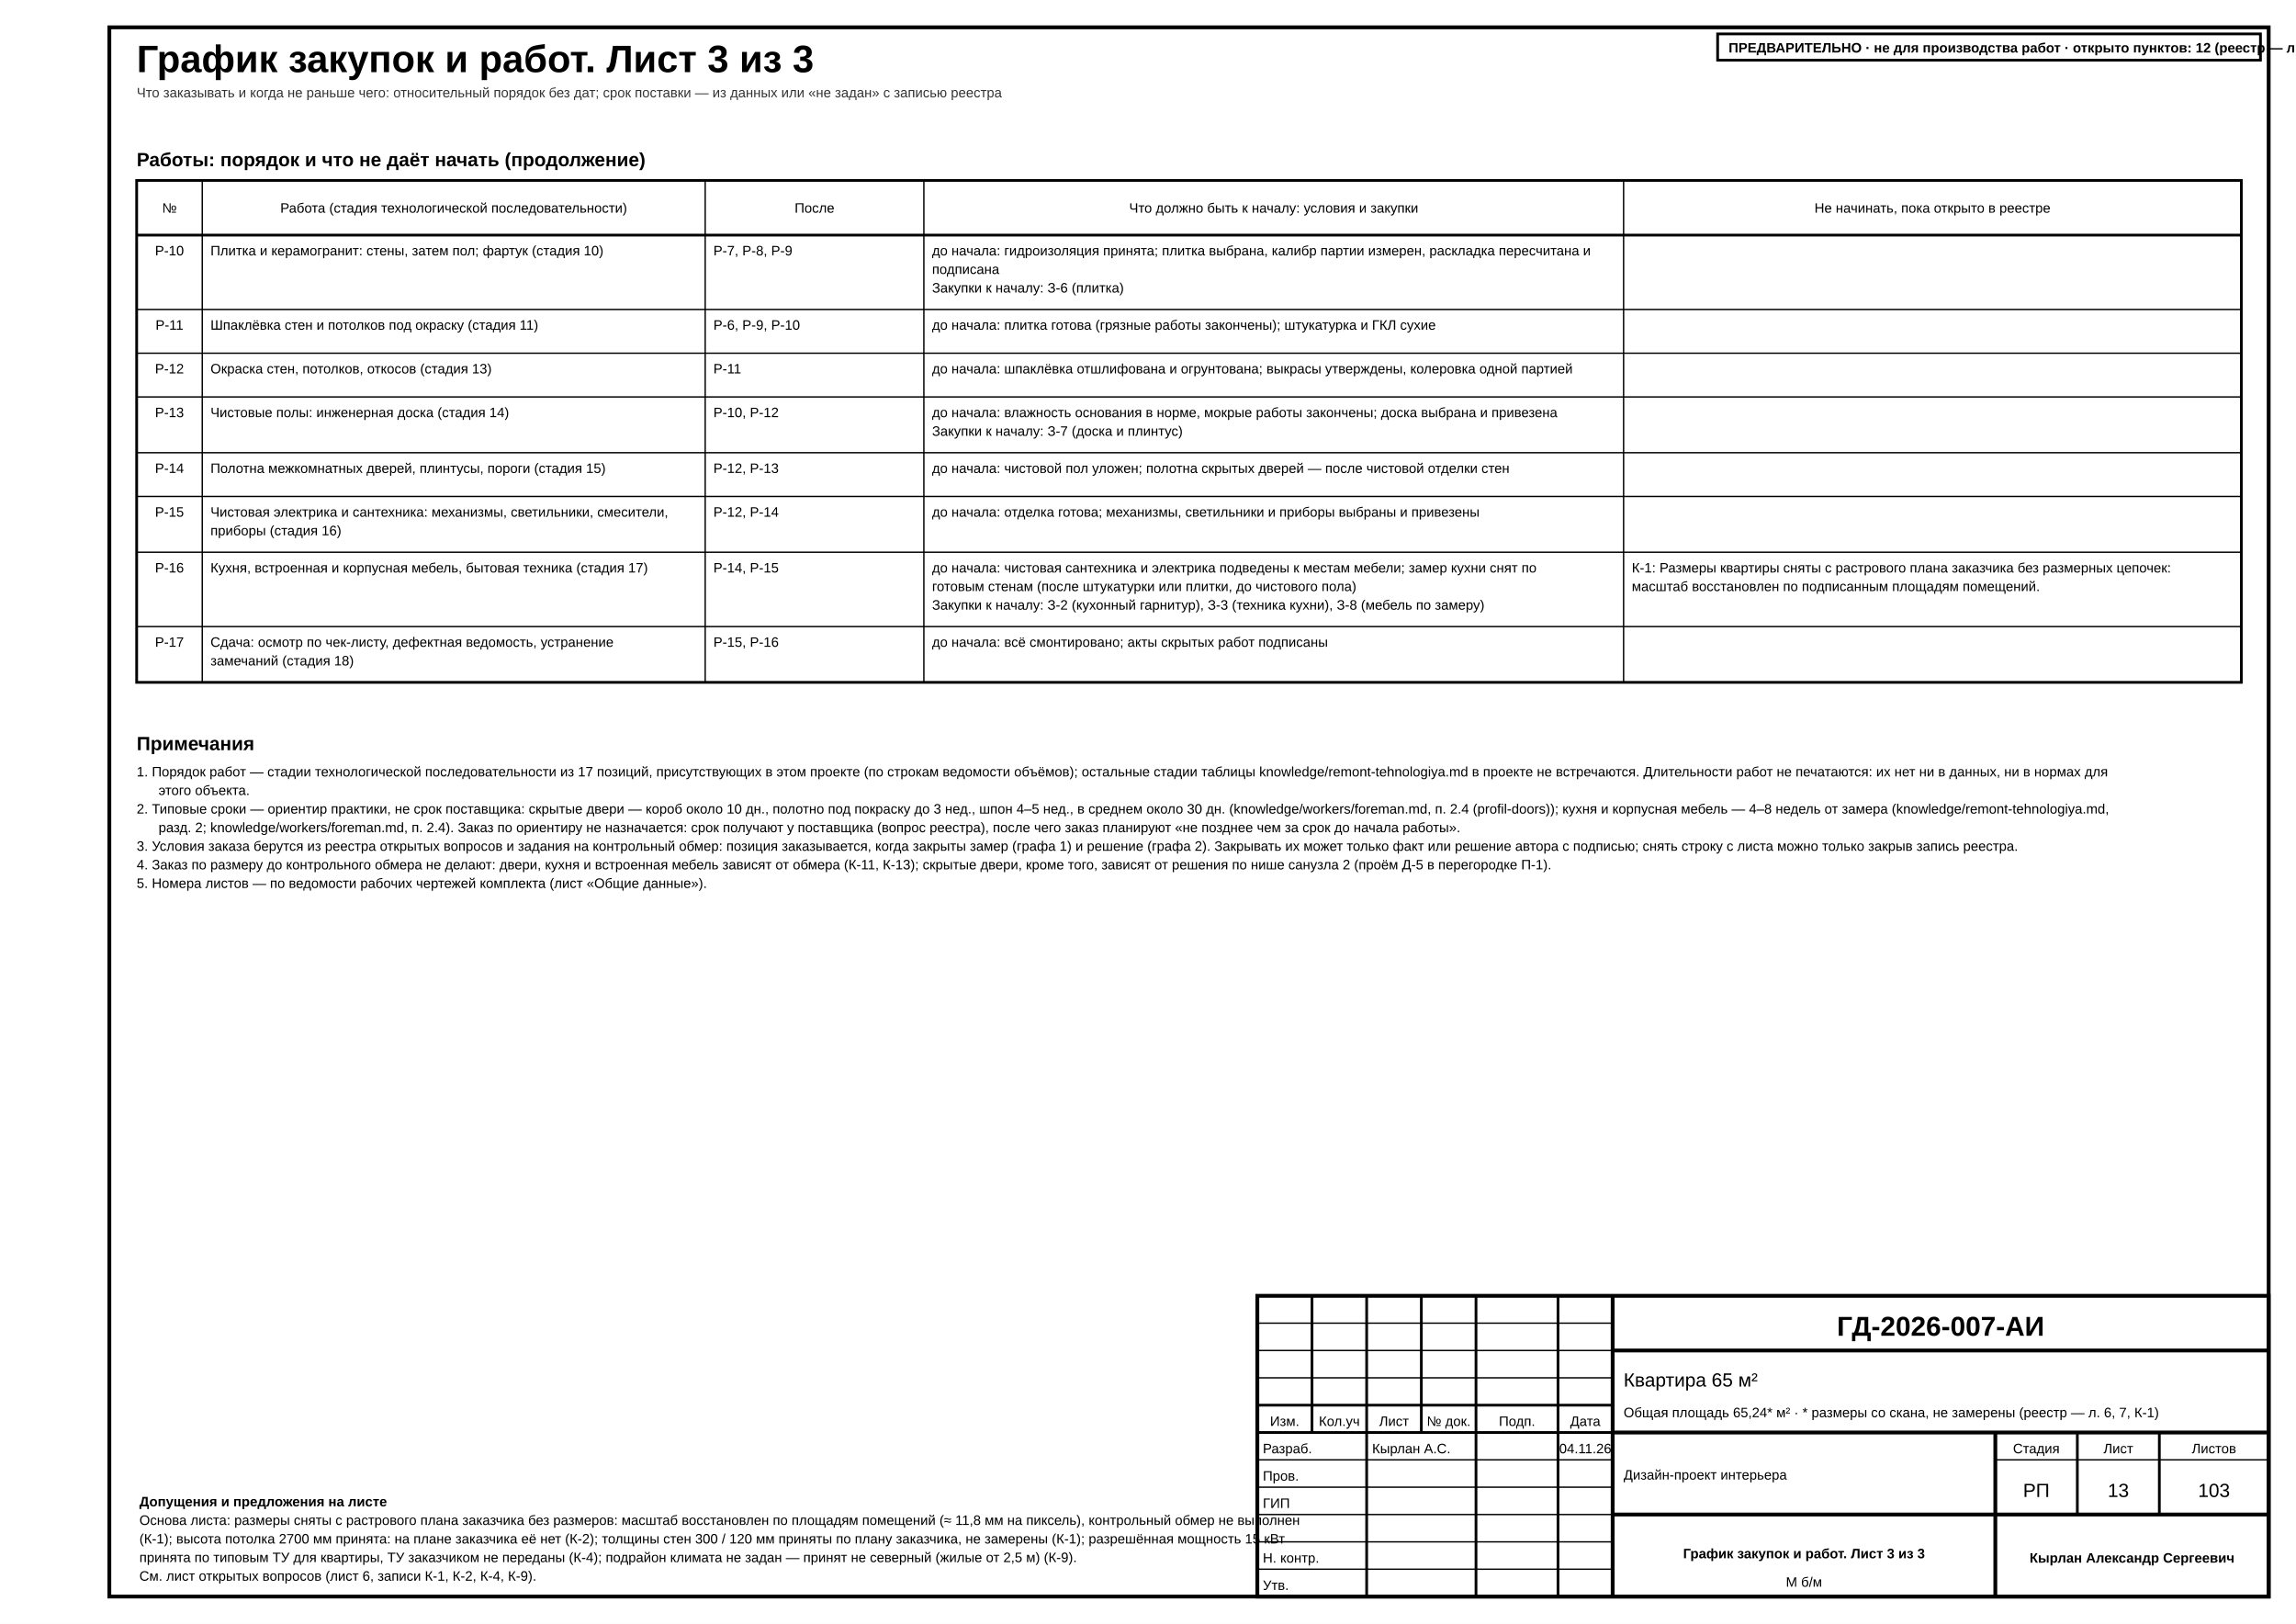
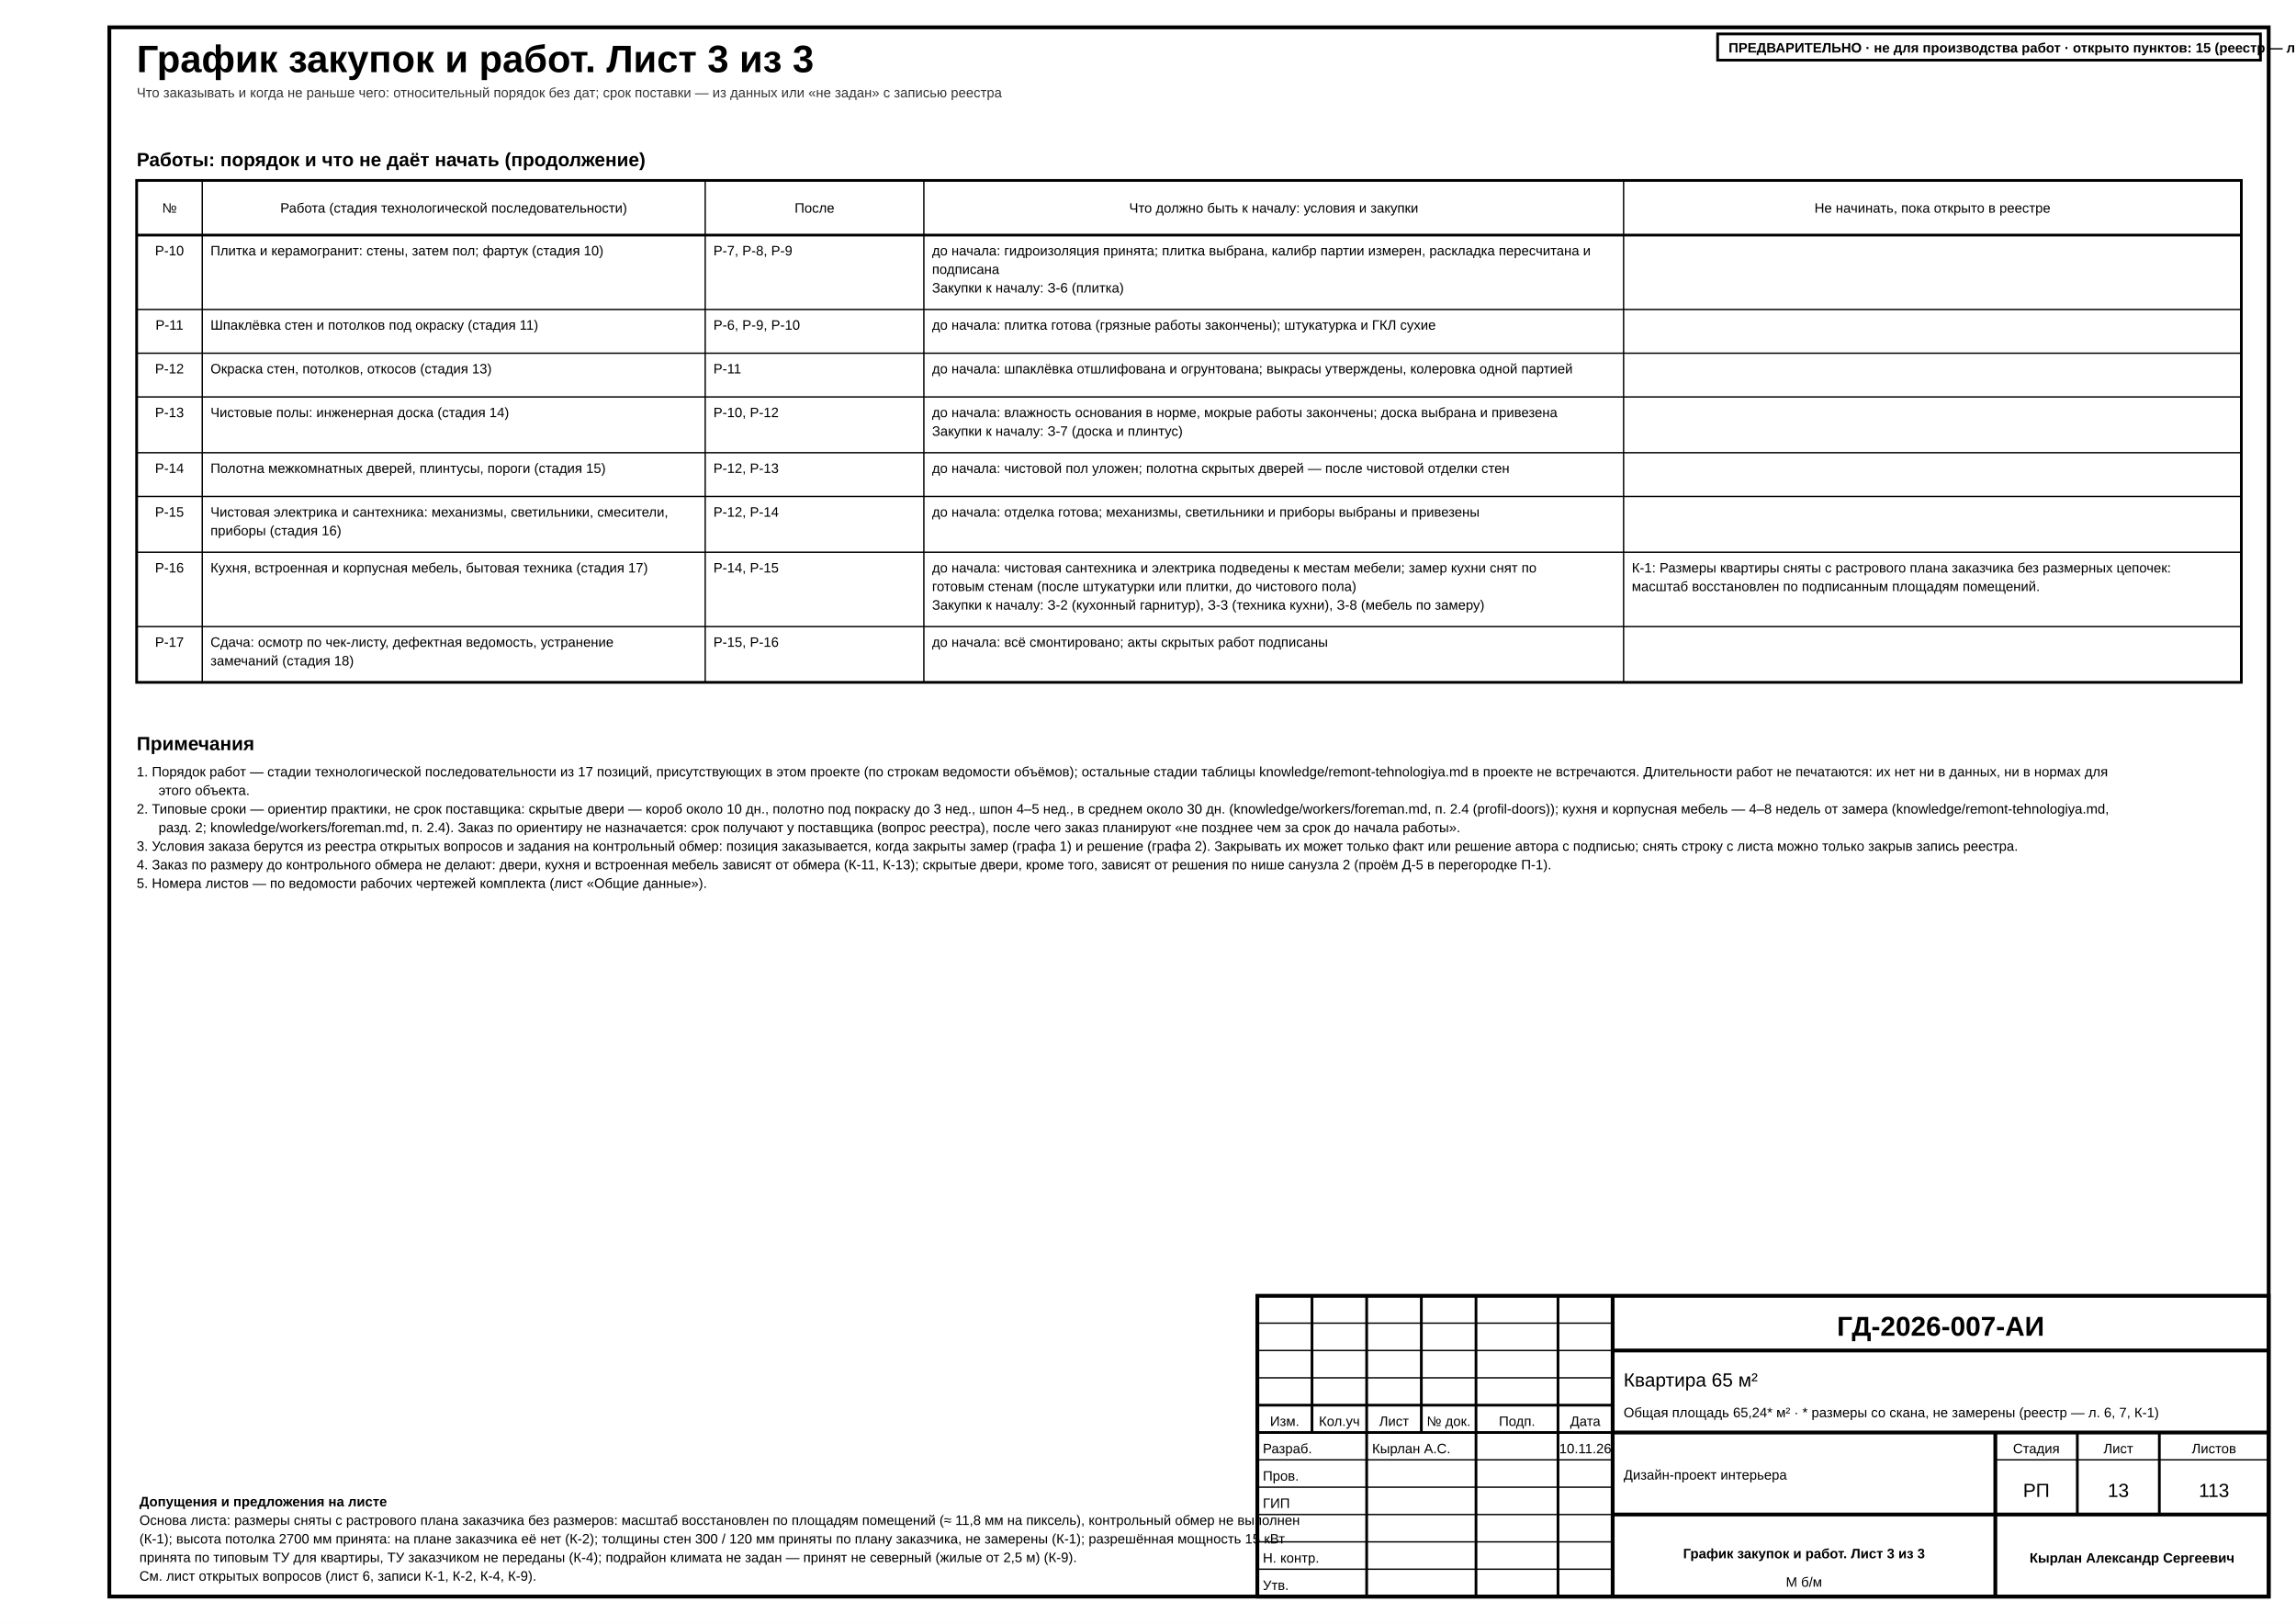
<svg xmlns="http://www.w3.org/2000/svg" width="420mm" height="297mm" viewBox="0 0 420 297" font-family="'GOST type A','ISOCPEUR','Arial Narrow',Arial,sans-serif" data-title="График закупок и работ. Лист 3 из 3" data-sheet="schedule" data-scale="б/м">
  <rect width="420" height="297" fill="#fff" />
  <rect x="20" y="5" width="395" height="287" fill="none" stroke="#000" stroke-width="0.7" />
  <g data-el="sheet-title">
    <text x="25" y="13.2" font-size="7" font-weight="700" fill="#000">График закупок и работ. Лист 3 из 3</text>
  </g>
  <text x="25" y="17.8" font-size="2.5" fill="#333">Что заказывать и когда не раньше чего: относительный порядок без дат; срок поставки — из данных или «не задан» с записью реестра</text>
  <g data-el="proc-schedule" data-plan="fixed" data-plan-declared="3">
    <g data-el="proc-work">
      <text x="25" y="30.4" font-size="3.5" font-weight="700" fill="#000">Работы: порядок и что не даёт начать (продолжение)</text>
      <rect x="25" y="33" width="385" height="91.8" fill="none" stroke="#000" stroke-width="0.5" />
      <line x1="25" y1="43" x2="410" y2="43" stroke="#000" stroke-width="0.5" />
      <text x="31" y="38.9" font-size="2.5" text-anchor="middle" fill="#000">№</text>
      <line x1="37" y1="33" x2="37" y2="124.8" stroke="#000" stroke-width="0.25" />
      <text x="83" y="38.9" font-size="2.5" text-anchor="middle" fill="#000">Работа (стадия технологической последовательности)</text>
      <line x1="129" y1="33" x2="129" y2="124.8" stroke="#000" stroke-width="0.25" />
      <text x="149" y="38.9" font-size="2.5" text-anchor="middle" fill="#000">После</text>
      <line x1="169" y1="33" x2="169" y2="124.8" stroke="#000" stroke-width="0.25" />
      <text x="233" y="38.9" font-size="2.5" text-anchor="middle" fill="#000">Что должно быть к началу: условия и закупки</text>
      <line x1="297" y1="33" x2="297" y2="124.8" stroke="#000" stroke-width="0.25" />
      <text x="353.5" y="38.9" font-size="2.5" text-anchor="middle" fill="#000">Не начинать, пока открыто в реестре</text>
      <g data-el="work-row" data-id="Р-10" data-key="tile" data-after="Р-7 Р-8 Р-9">
        <text x="31" y="46.7" font-size="2.5" text-anchor="middle" fill="#000">Р-10</text>
        <text x="38.5" y="46.7" font-size="2.5" fill="#000">Плитка и керамогранит: стены, затем пол; фартук (стадия 10)</text>
        <text x="130.5" y="46.7" font-size="2.5" fill="#000">Р-7, Р-8, Р-9</text>
        <text x="170.5" y="46.7" font-size="2.5" fill="#000">до начала: гидроизоляция принята; плитка выбрана, калибр партии измерен, раскладка пересчитана и</text>
        <text x="170.5" y="50.1" font-size="2.5" fill="#000">подписана</text>
        <text x="170.5" y="53.5" font-size="2.5" fill="#000">Закупки к началу: З-6 (плитка)</text>
        <text x="298.5" y="46.7" font-size="2.5" fill="#000" />
      </g>
      <line x1="25" y1="56.6" x2="410" y2="56.6" stroke="#000" stroke-width="0.25" />
      <g data-el="work-row" data-id="Р-11" data-key="putty" data-after="Р-6 Р-9 Р-10">
        <text x="31" y="60.3" font-size="2.5" text-anchor="middle" fill="#000">Р-11</text>
        <text x="38.5" y="60.3" font-size="2.5" fill="#000">Шпаклёвка стен и потолков под окраску (стадия 11)</text>
        <text x="130.5" y="60.3" font-size="2.5" fill="#000">Р-6, Р-9, Р-10</text>
        <text x="170.5" y="60.3" font-size="2.5" fill="#000">до начала: плитка готова (грязные работы закончены); штукатурка и ГКЛ сухие</text>
        <text x="298.5" y="60.3" font-size="2.5" fill="#000" />
      </g>
      <line x1="25" y1="64.6" x2="410" y2="64.6" stroke="#000" stroke-width="0.25" />
      <g data-el="work-row" data-id="Р-12" data-key="paint" data-after="Р-11">
        <text x="31" y="68.3" font-size="2.5" text-anchor="middle" fill="#000">Р-12</text>
        <text x="38.5" y="68.3" font-size="2.5" fill="#000">Окраска стен, потолков, откосов (стадия 13)</text>
        <text x="130.5" y="68.3" font-size="2.5" fill="#000">Р-11</text>
        <text x="170.5" y="68.3" font-size="2.5" fill="#000">до начала: шпаклёвка отшлифована и огрунтована; выкрасы утверждены, колеровка одной партией</text>
        <text x="298.5" y="68.3" font-size="2.5" fill="#000" />
      </g>
      <line x1="25" y1="72.6" x2="410" y2="72.6" stroke="#000" stroke-width="0.25" />
      <g data-el="work-row" data-id="Р-13" data-key="floor" data-after="Р-10 Р-12">
        <text x="31" y="76.3" font-size="2.5" text-anchor="middle" fill="#000">Р-13</text>
        <text x="38.5" y="76.3" font-size="2.5" fill="#000">Чистовые полы: инженерная доска (стадия 14)</text>
        <text x="130.5" y="76.3" font-size="2.5" fill="#000">Р-10, Р-12</text>
        <text x="170.5" y="76.3" font-size="2.5" fill="#000">до начала: влажность основания в норме, мокрые работы закончены; доска выбрана и привезена</text>
        <text x="170.5" y="79.7" font-size="2.5" fill="#000">Закупки к началу: З-7 (доска и плинтус)</text>
        <text x="298.5" y="76.3" font-size="2.5" fill="#000" />
      </g>
      <line x1="25" y1="82.8" x2="410" y2="82.8" stroke="#000" stroke-width="0.25" />
      <g data-el="work-row" data-id="Р-14" data-key="doors" data-after="Р-12 Р-13">
        <text x="31" y="86.5" font-size="2.5" text-anchor="middle" fill="#000">Р-14</text>
        <text x="38.5" y="86.5" font-size="2.5" fill="#000">Полотна межкомнатных дверей, плинтусы, пороги (стадия 15)</text>
        <text x="130.5" y="86.5" font-size="2.5" fill="#000">Р-12, Р-13</text>
        <text x="170.5" y="86.5" font-size="2.5" fill="#000">до начала: чистовой пол уложен; полотна скрытых дверей — после чистовой отделки стен</text>
        <text x="298.5" y="86.5" font-size="2.5" fill="#000" />
      </g>
      <line x1="25" y1="90.8" x2="410" y2="90.8" stroke="#000" stroke-width="0.25" />
      <g data-el="work-row" data-id="Р-15" data-key="finel" data-after="Р-12 Р-14">
        <text x="31" y="94.5" font-size="2.5" text-anchor="middle" fill="#000">Р-15</text>
        <text x="38.5" y="94.5" font-size="2.5" fill="#000">Чистовая электрика и сантехника: механизмы, светильники, смесители,</text>
        <text x="38.5" y="97.9" font-size="2.5" fill="#000">приборы (стадия 16)</text>
        <text x="130.5" y="94.5" font-size="2.5" fill="#000">Р-12, Р-14</text>
        <text x="170.5" y="94.5" font-size="2.5" fill="#000">до начала: отделка готова; механизмы, светильники и приборы выбраны и привезены</text>
        <text x="298.5" y="94.5" font-size="2.5" fill="#000" />
      </g>
      <line x1="25" y1="101" x2="410" y2="101" stroke="#000" stroke-width="0.25" />
      <g data-el="work-row" data-id="Р-16" data-key="kitchen" data-after="Р-14 Р-15">
        <text x="31" y="104.7" font-size="2.5" text-anchor="middle" fill="#000">Р-16</text>
        <text x="38.5" y="104.7" font-size="2.5" fill="#000">Кухня, встроенная и корпусная мебель, бытовая техника (стадия 17)</text>
        <text x="130.5" y="104.7" font-size="2.5" fill="#000">Р-14, Р-15</text>
        <text x="170.5" y="104.7" font-size="2.5" fill="#000">до начала: чистовая сантехника и электрика подведены к местам мебели; замер кухни снят по</text>
        <text x="170.5" y="108.1" font-size="2.5" fill="#000">готовым стенам (после штукатурки или плитки, до чистового пола)</text>
        <text x="170.5" y="111.5" font-size="2.5" fill="#000">Закупки к началу: З-2 (кухонный гарнитур), З-3 (техника кухни), З-8 (мебель по замеру)</text>
        <text x="298.5" y="104.7" font-size="2.5" fill="#000">К-1: Размеры квартиры сняты с растрового плана заказчика без размерных цепочек:</text>
        <text x="298.5" y="108.1" font-size="2.5" fill="#000">масштаб восстановлен по подписанным площадям помещений.</text>
      </g>
      <line x1="25" y1="114.6" x2="410" y2="114.6" stroke="#000" stroke-width="0.25" />
      <g data-el="work-row" data-id="Р-17" data-key="accept" data-after="Р-15 Р-16">
        <text x="31" y="118.3" font-size="2.5" text-anchor="middle" fill="#000">Р-17</text>
        <text x="38.5" y="118.3" font-size="2.5" fill="#000">Сдача: осмотр по чек-листу, дефектная ведомость, устранение</text>
        <text x="38.5" y="121.7" font-size="2.5" fill="#000">замечаний (стадия 18)</text>
        <text x="130.5" y="118.3" font-size="2.5" fill="#000">Р-15, Р-16</text>
        <text x="170.5" y="118.3" font-size="2.5" fill="#000">до начала: всё смонтировано; акты скрытых работ подписаны</text>
        <text x="298.5" y="118.3" font-size="2.5" fill="#000" />
      </g>
    </g>
    <g data-el="notes">
      <text x="25" y="137.2" font-size="3.5" font-weight="700" fill="#000">Примечания</text>
      <text x="25" y="142" font-size="2.5" fill="#000">1. Порядок работ — стадии технологической последовательности из 17 позиций, присутствующих в этом проекте (по строкам ведомости объёмов); остальные стадии таблицы knowledge/remont-tehnologiya.md в проекте не встречаются. Длительности работ не печатаются: их нет ни в данных, ни в нормах для</text>
      <text x="29" y="145.4" font-size="2.5" fill="#000">этого объекта.</text>
      <text x="25" y="148.8" font-size="2.5" fill="#000">2. Типовые сроки — ориентир практики, не срок поставщика: скрытые двери — короб около 10 дн., полотно под покраску до 3 нед., шпон 4–5 нед., в среднем около 30 дн. (knowledge/workers/foreman.md, п. 2.4 (profil-doors)); кухня и корпусная мебель — 4–8 недель от замера (knowledge/remont-tehnologiya.md,</text>
      <text x="29" y="152.2" font-size="2.5" fill="#000">разд. 2; knowledge/workers/foreman.md, п. 2.4). Заказ по ориентиру не назначается: срок получают у поставщика (вопрос реестра), после чего заказ планируют «не позднее чем за срок до начала работы».</text>
      <text x="25" y="155.6" font-size="2.5" fill="#000">3. Условия заказа берутся из реестра открытых вопросов и задания на контрольный обмер: позиция заказывается, когда закрыты замер (графа 1) и решение (графа 2). Закрывать их может только факт или решение автора с подписью; снять строку с листа можно только закрыв запись реестра.</text>
      <text x="25" y="159" font-size="2.5" fill="#000">4. Заказ по размеру до контрольного обмера не делают: двери, кухня и встроенная мебель зависят от обмера (К-11, К-13); скрытые двери, кроме того, зависят от решения по нише санузла 2 (проём Д-5 в перегородке П-1).</text>
      <text x="25" y="162.4" font-size="2.5" fill="#000">5. Номера листов — по ведомости рабочих чертежей комплекта (лист «Общие данные»).</text>
    </g>
  </g>
  <g data-el="assumed-notes" data-flags="" data-ids="К-1 К-2 К-4 К-9" data-level="0">
    <text x="25.5" y="275.5" font-size="2.5" font-weight="700" fill="#000">Допущения и предложения на листе</text>
    <text x="25.5" y="278.9" font-size="2.5" fill="#000">Основа листа: размеры сняты с растрового плана заказчика без размеров: масштаб восстановлен по площадям помещений (≈ 11,8 мм на пиксель), контрольный обмер не выполнен</text>
    <text x="25.5" y="282.3" font-size="2.5" fill="#000">(К-1); высота потолка 2700 мм принята: на плане заказчика её нет (К-2); толщины стен 300 / 120 мм приняты по плану заказчика, не замерены (К-1); разрешённая мощность 15 кВт</text>
    <text x="25.5" y="285.7" font-size="2.5" fill="#000">принята по типовым ТУ для квартиры, ТУ заказчиком не переданы (К-4); подрайон климата не задан — принят не северный (жилые от 2,5 м) (К-9).</text>
    <text x="25.5" y="289.1" font-size="2.5" fill="#000">См. лист открытых вопросов (лист 6, записи К-1, К-2, К-4, К-9).</text>
  </g>
  <g data-el="stamp">
    <rect x="230" y="237" width="185" height="55" fill="none" stroke="#000" stroke-width="0.7" />
    <line x1="230" y1="242" x2="295" y2="242" stroke="#000" stroke-width="0.25" />
    <line x1="230" y1="247" x2="295" y2="247" stroke="#000" stroke-width="0.25" />
    <line x1="230" y1="252" x2="295" y2="252" stroke="#000" stroke-width="0.25" />
    <line x1="230" y1="257" x2="295" y2="257" stroke="#000" stroke-width="0.5" />
    <line x1="230" y1="262" x2="295" y2="262" stroke="#000" stroke-width="0.5" />
    <line x1="230" y1="267" x2="295" y2="267" stroke="#000" stroke-width="0.25" />
    <line x1="230" y1="272" x2="295" y2="272" stroke="#000" stroke-width="0.25" />
    <line x1="230" y1="277" x2="295" y2="277" stroke="#000" stroke-width="0.25" />
    <line x1="230" y1="282" x2="295" y2="282" stroke="#000" stroke-width="0.25" />
    <line x1="230" y1="287" x2="295" y2="287" stroke="#000" stroke-width="0.25" />
    <line x1="240" y1="237" x2="240" y2="262" stroke="#000" stroke-width="0.5" />
    <line x1="250" y1="237" x2="250" y2="262" stroke="#000" stroke-width="0.5" />
    <line x1="260" y1="237" x2="260" y2="262" stroke="#000" stroke-width="0.5" />
    <line x1="270" y1="237" x2="270" y2="262" stroke="#000" stroke-width="0.5" />
    <line x1="285" y1="237" x2="285" y2="262" stroke="#000" stroke-width="0.5" />
    <line x1="250" y1="262" x2="250" y2="292" stroke="#000" stroke-width="0.5" />
    <line x1="270" y1="262" x2="270" y2="292" stroke="#000" stroke-width="0.5" />
    <line x1="285" y1="262" x2="285" y2="292" stroke="#000" stroke-width="0.5" />
    <line x1="295" y1="237" x2="295" y2="292" stroke="#000" stroke-width="0.7" />
    <text x="235" y="260.8" font-size="2.5" text-anchor="middle" data-fit="9" fill="#000">Изм.</text>
    <text x="245" y="260.8" font-size="2.5" text-anchor="middle" data-fit="9" fill="#000">Кол.уч</text>
    <text x="255" y="260.8" font-size="2.5" text-anchor="middle" data-fit="9" fill="#000">Лист</text>
    <text x="265" y="260.8" font-size="2.5" text-anchor="middle" data-fit="9" fill="#000">№ док.</text>
    <text x="277.5" y="260.8" font-size="2.5" text-anchor="middle" data-fit="14" fill="#000">Подп.</text>
    <text x="290" y="260.8" font-size="2.5" text-anchor="middle" data-fit="9" fill="#000">Дата</text>
    <text x="231" y="265.8" font-size="2.5" data-fit="18" fill="#000">Разраб.</text>
    <text x="251" y="265.8" font-size="2.5" data-fit="18" fill="#000">Кырлан А.С.</text>
-     <text x="290" y="265.8" font-size="2.5" text-anchor="middle" textLength="7.98" lengthAdjust="spacingAndGlyphs" data-fit="8.6" fill="#000">04.11.26</text>
+     <text x="290" y="265.8" font-size="2.5" text-anchor="middle" textLength="7.98" lengthAdjust="spacingAndGlyphs" data-fit="8.6" fill="#000">10.11.26</text>
    <text x="231" y="270.8" font-size="2.5" data-fit="18" fill="#000">Пров.</text>
    <text x="231" y="275.8" font-size="2.5" data-fit="18" fill="#000">ГИП</text>
    <text x="231" y="285.8" font-size="2.5" data-fit="18" fill="#000">Н. контр.</text>
    <text x="231" y="290.8" font-size="2.5" data-fit="18" fill="#000">Утв.</text>
    <text x="355" y="244.3" font-size="5" text-anchor="middle" font-weight="700" data-fit="116" fill="#000">ГД-2026-007-АИ</text>
    <line x1="295" y1="247" x2="415" y2="247" stroke="#000" stroke-width="0.7" />
    <text x="297" y="253.6" font-size="3.5" data-fit="116" fill="#000">Квартира 65 м²</text>
    <text x="297" y="259.2" font-size="2.5" data-fit="116" fill="#000">Общая площадь 65,24* м² · * размеры со скана, не замерены (реестр — л. 6, 7, К-1)</text>
    <line x1="295" y1="262" x2="415" y2="262" stroke="#000" stroke-width="0.7" />
    <text x="297" y="270.6" font-size="2.5" data-fit="66" fill="#000">Дизайн-проект интерьера</text>
    <line x1="365" y1="262" x2="365" y2="292" stroke="#000" stroke-width="0.7" />
    <line x1="365" y1="267" x2="415" y2="267" stroke="#000" stroke-width="0.25" />
    <line x1="380" y1="262" x2="380" y2="277" stroke="#000" stroke-width="0.5" />
    <line x1="395" y1="262" x2="395" y2="277" stroke="#000" stroke-width="0.5" />
    <text x="372.5" y="265.8" font-size="2.5" text-anchor="middle" data-fit="14" fill="#000">Стадия</text>
    <text x="387.5" y="265.8" font-size="2.5" text-anchor="middle" fill="#000">Лист</text>
    <text x="405" y="265.8" font-size="2.5" text-anchor="middle" fill="#000">Листов</text>
    <text x="372.5" y="273.8" font-size="3.5" text-anchor="middle" fill="#000">РП</text>
    <text x="387.5" y="273.8" font-size="3.5" text-anchor="middle" fill="#000">13</text>
-     <text x="405" y="273.8" font-size="3.5" text-anchor="middle" fill="#000">103</text>
+     <text x="405" y="273.8" font-size="3.5" text-anchor="middle" fill="#000">113</text>
    <line x1="295" y1="277" x2="415" y2="277" stroke="#000" stroke-width="0.7" />
    <text x="330" y="285" font-size="2.5" text-anchor="middle" font-weight="700" data-fit="66" fill="#000">График закупок и работ. Лист 3 из 3</text>
    <text x="330" y="290.2" font-size="2.5" text-anchor="middle" fill="#000">М б/м</text>
    <text x="390" y="285.8" font-size="2.5" text-anchor="middle" font-weight="700" data-fit="47" fill="#000">Кырлан Александр Сергеевич</text>
  </g>
-   <g data-el="release-mark" data-release="preliminary" data-open="12" data-positions="14" data-basis="5">
+   <g data-el="release-mark" data-release="preliminary" data-open="15" data-positions="14" data-basis="5">
    <rect x="314.2" y="6.2" width="99.3" height="4.8" fill="#fff" stroke="#000" stroke-width="0.5" />
-     <text x="316.2" y="9.6" font-size="2.5" font-weight="700" fill="#000">ПРЕДВАРИТЕЛЬНО · не для производства работ · открыто пунктов: 12 (реестр — л. 6, 7)</text>
+     <text x="316.2" y="9.6" font-size="2.5" font-weight="700" fill="#000">ПРЕДВАРИТЕЛЬНО · не для производства работ · открыто пунктов: 15 (реестр — л. 6, 7)</text>
  </g>
</svg>
